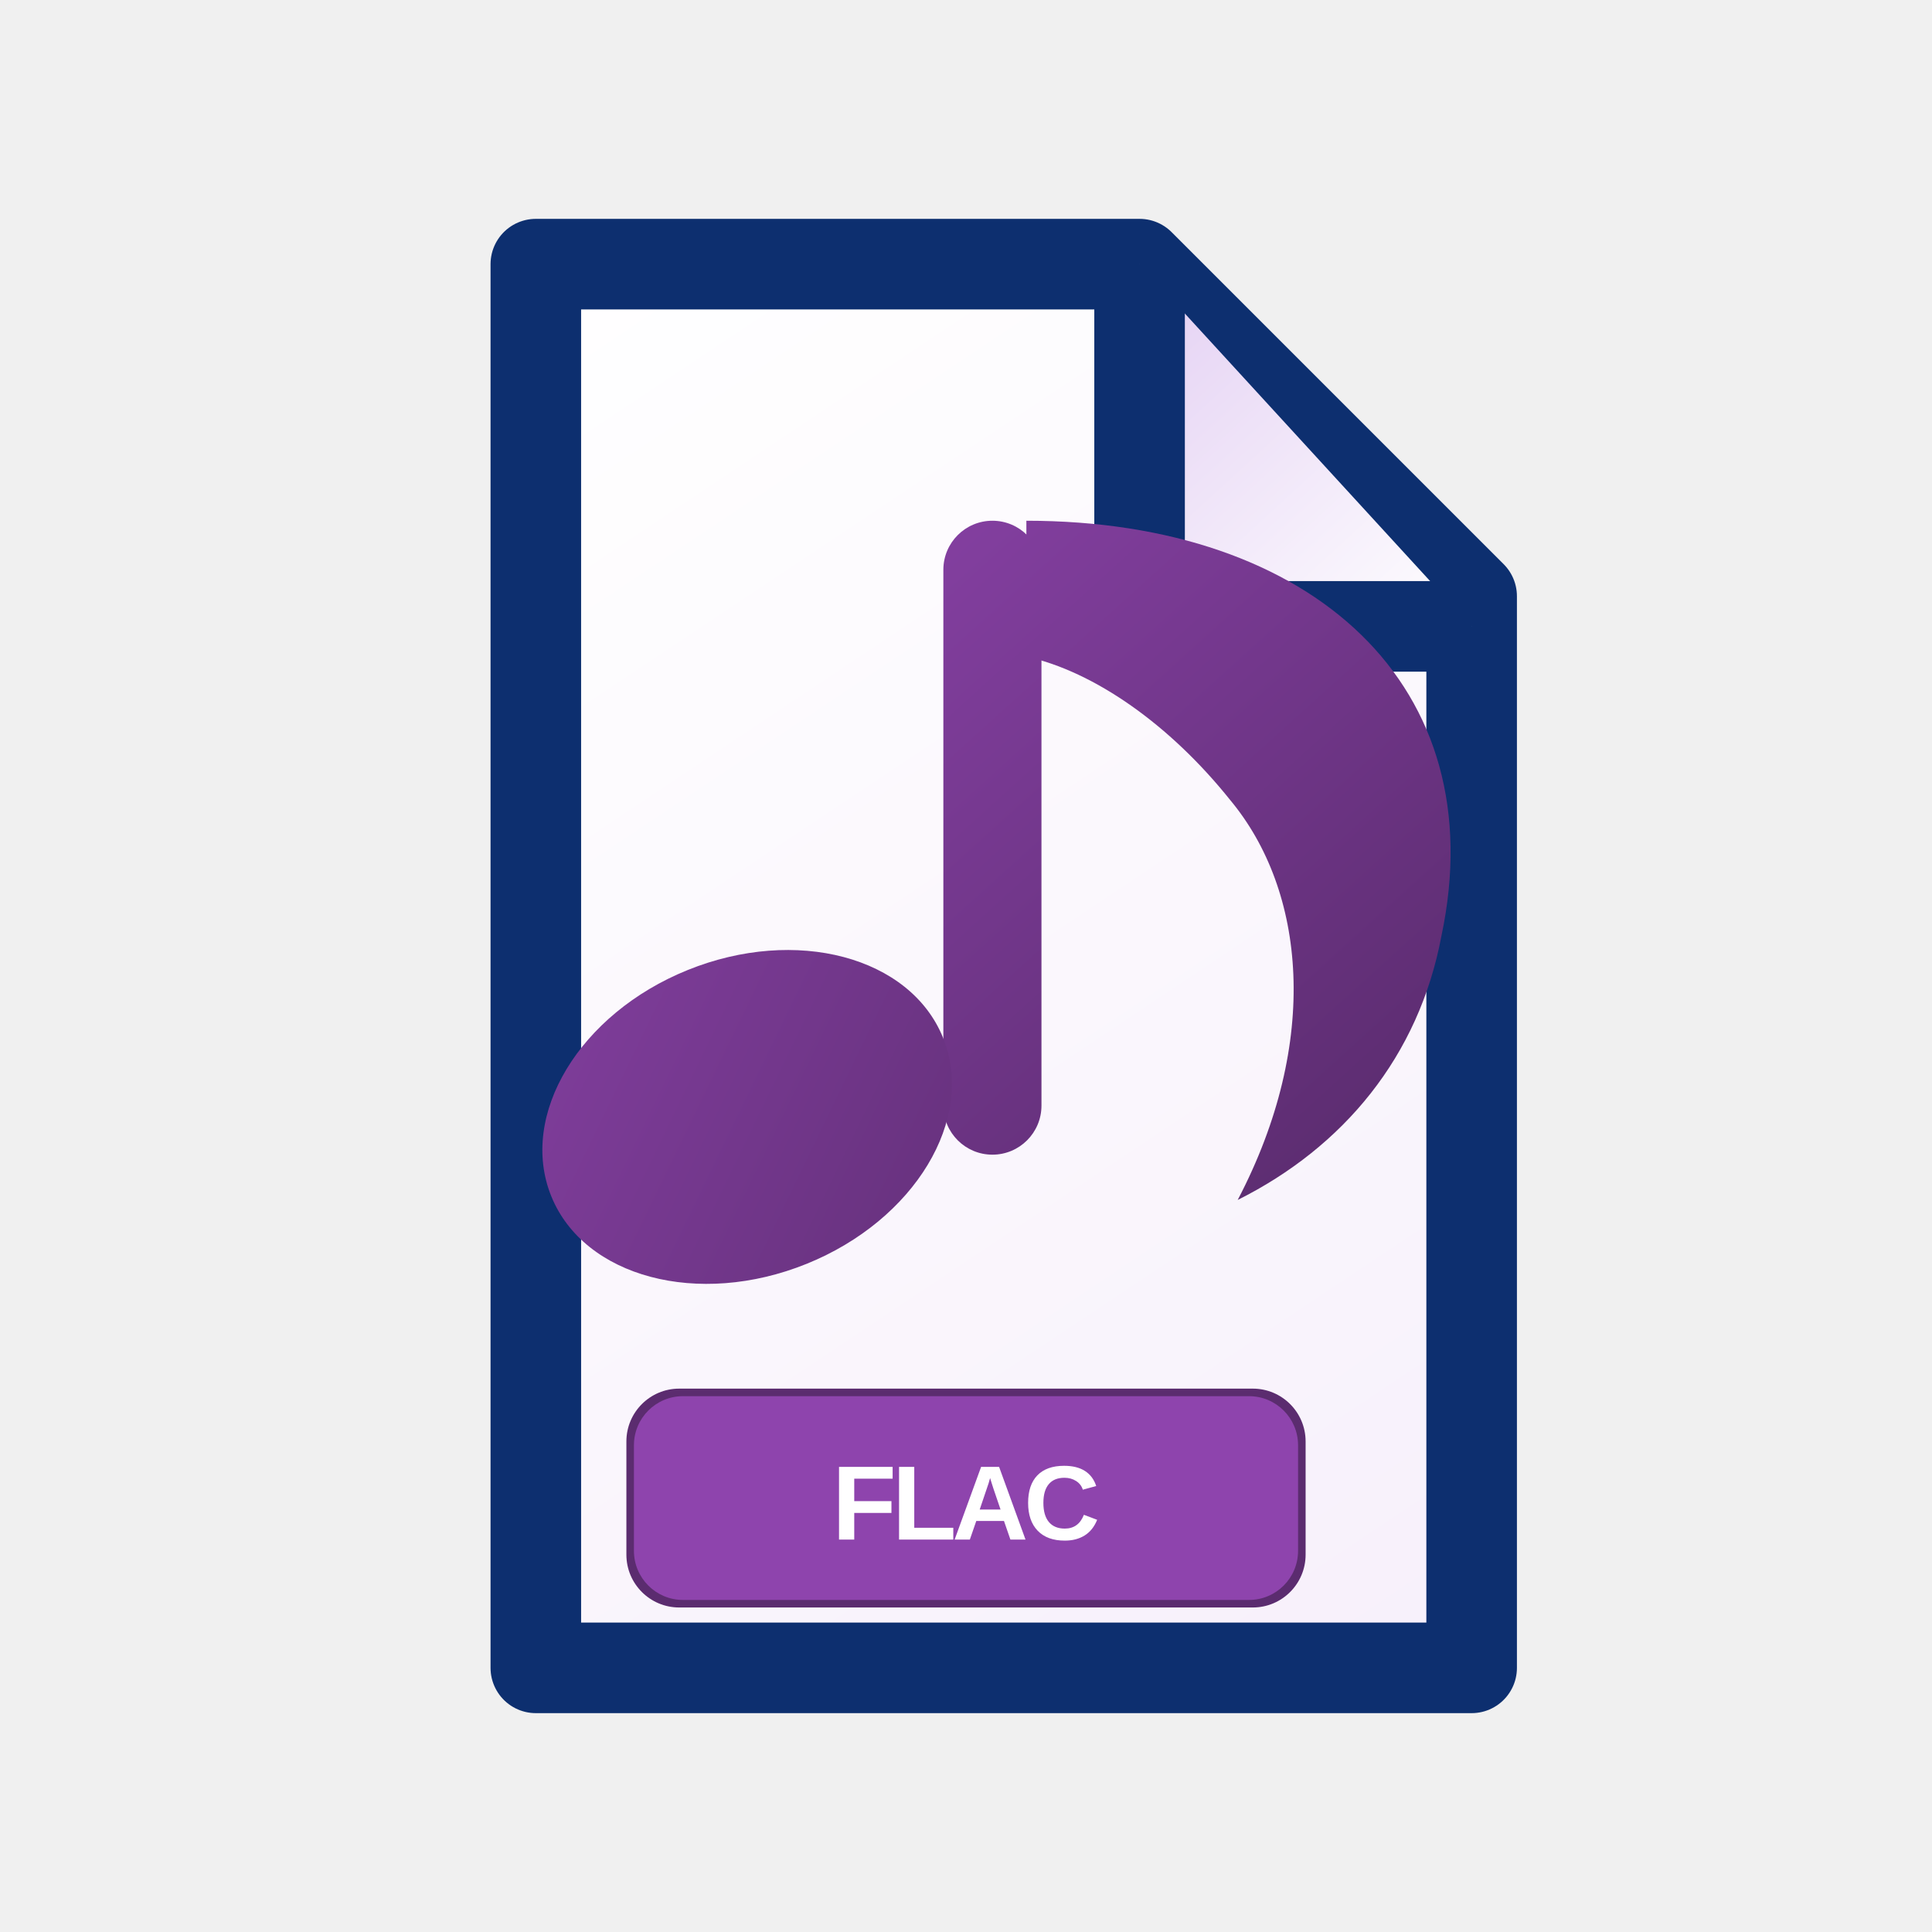
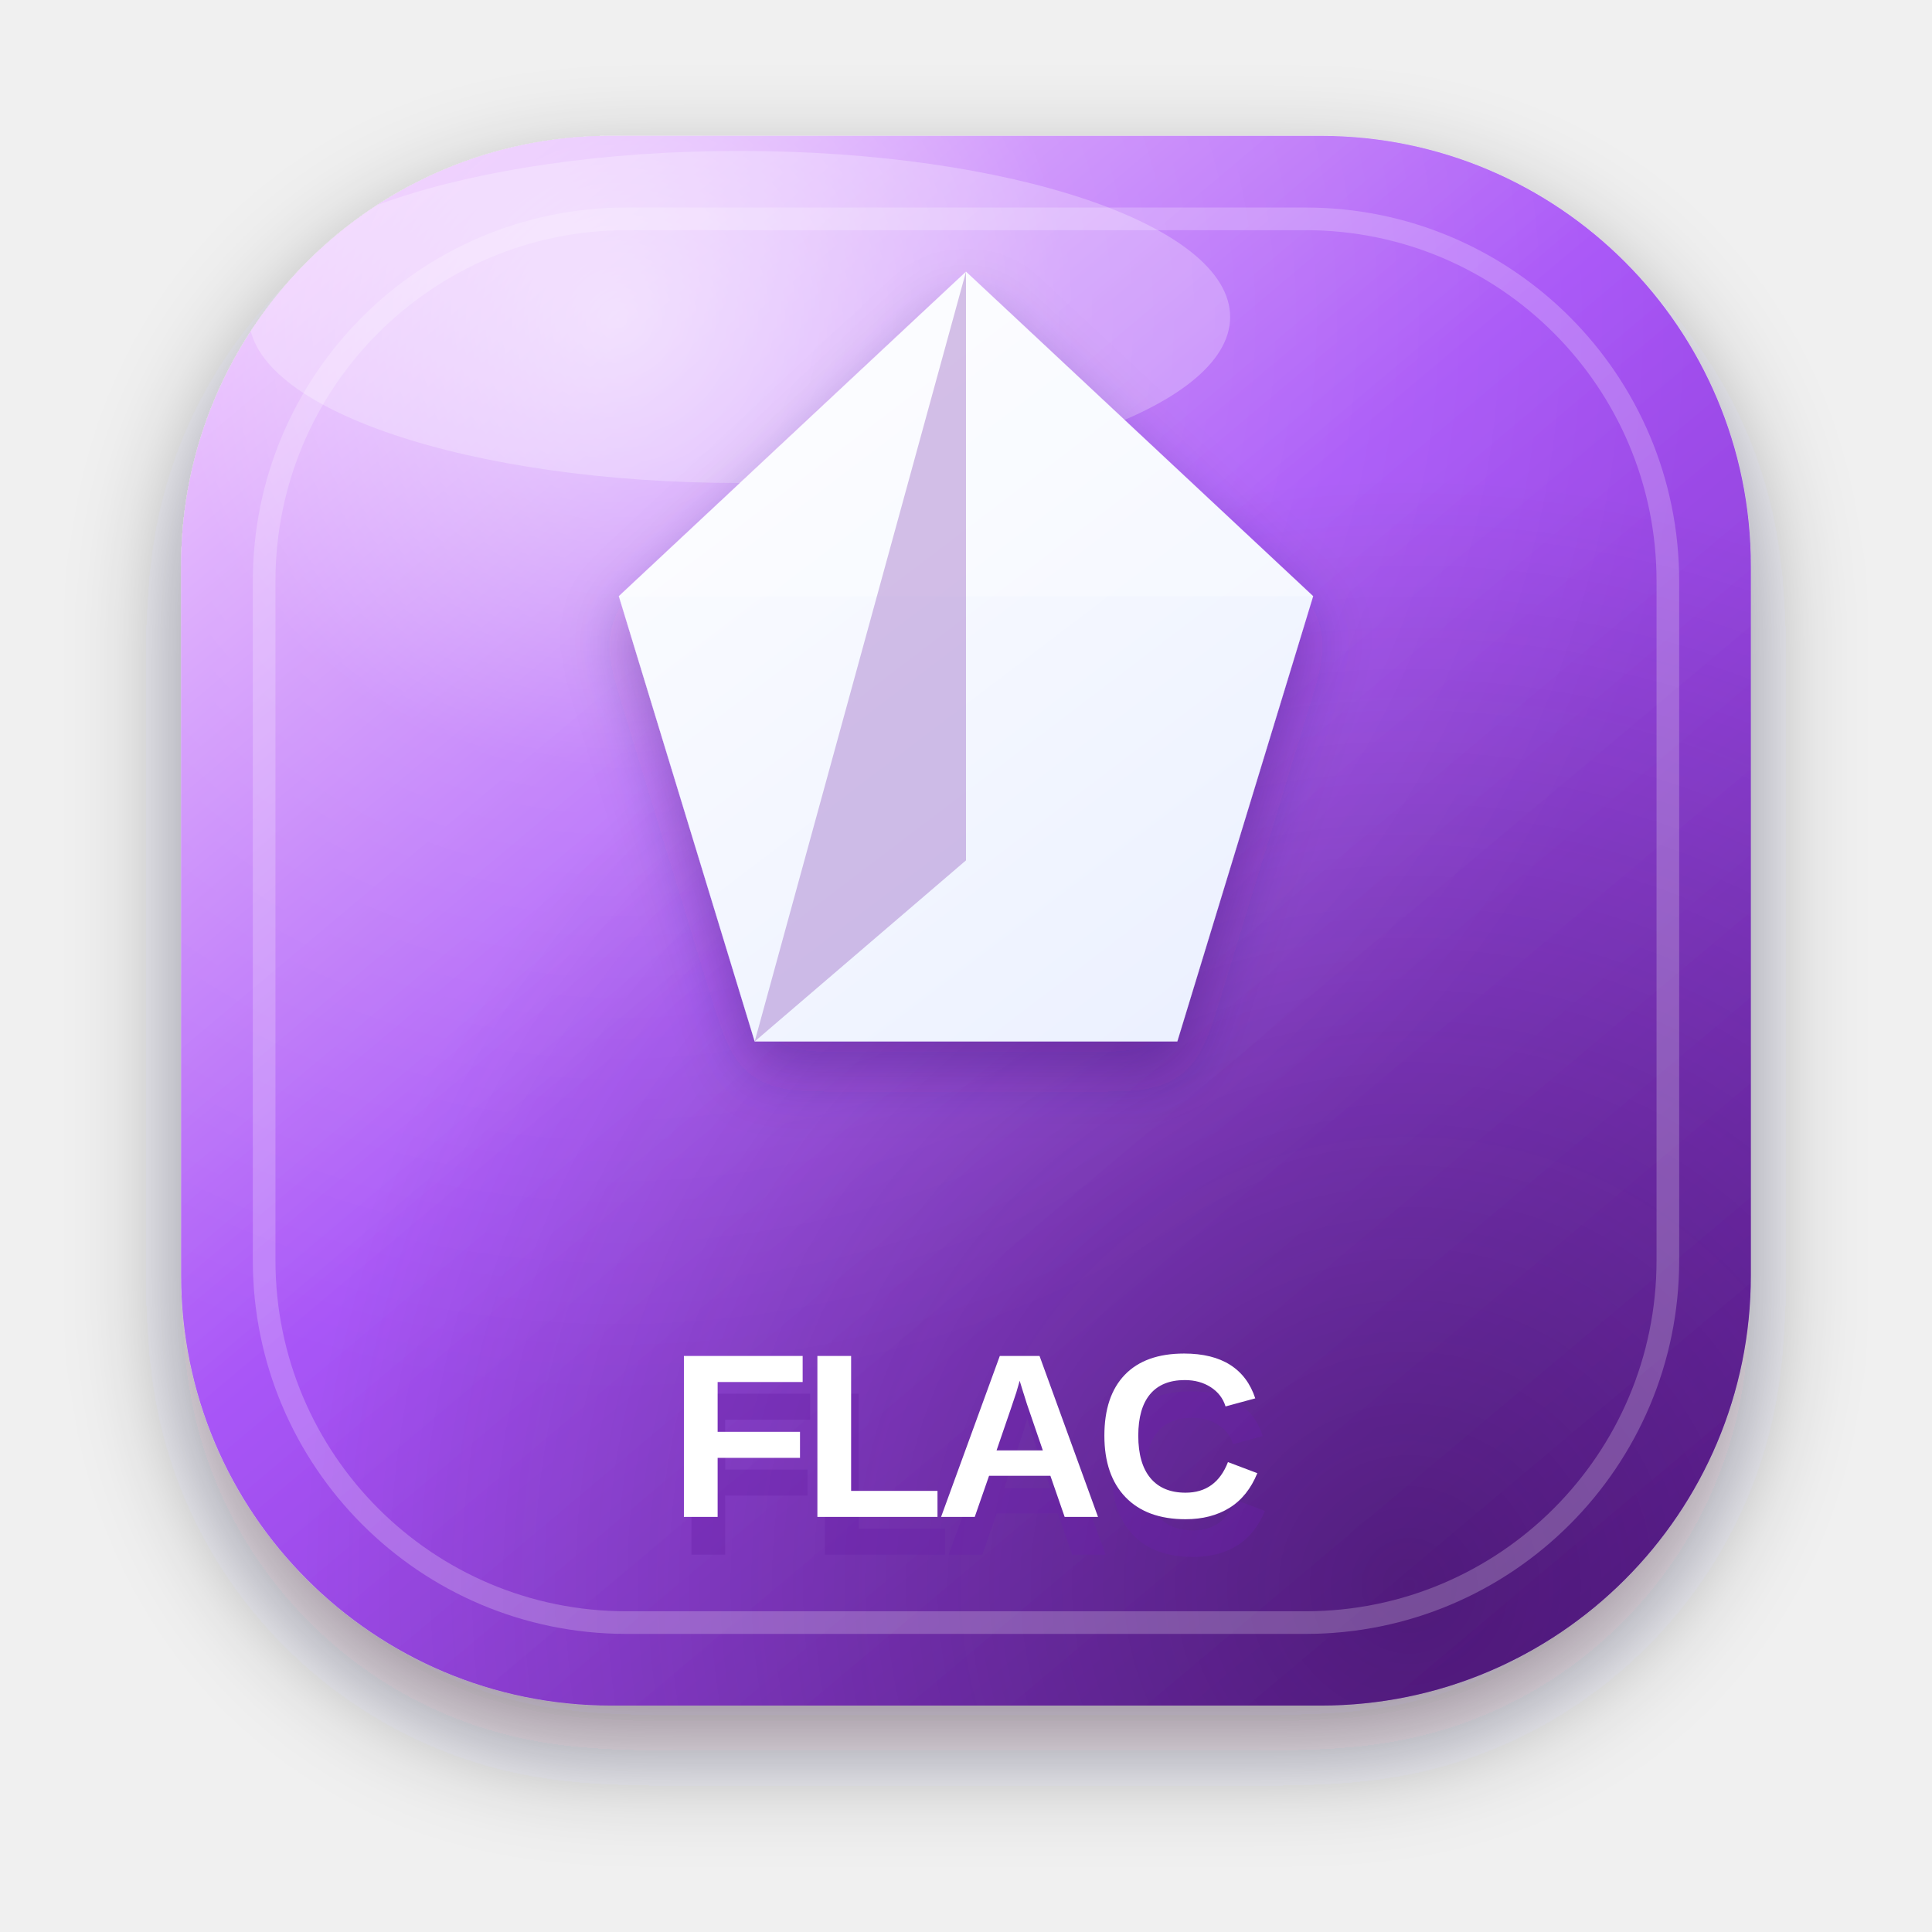
<svg xmlns="http://www.w3.org/2000/svg" viewBox="0 0 512 512">
  <defs>
-     <linearGradient id="paper-flac" x1="142" y1="70" x2="390" y2="442" gradientUnits="userSpaceOnUse">
+     <linearGradient id="body-flac" x1="0.08" y1="0" x2="0.92" y2="1">
+       <stop offset="0" stop-color="#F0C8FF" />
+       <stop offset="0.45" stop-color="#A855F7" />
+       <stop offset="1" stop-color="#6B21A8" />
+     </linearGradient>
+     <radialGradient id="shade-flac" cx="0.78" cy="0.92" r="0.7">
+       <stop offset="0" stop-color="#1a0628" stop-opacity="0.42" />
+       <stop offset="1" stop-color="#1a0628" stop-opacity="0" />
+     </radialGradient>
+     <radialGradient id="gloss-flac" cx="0.28" cy="0.12" r="0.68">
+       <stop offset="0" stop-color="#ffffff" stop-opacity="0.58" />
+       <stop offset="0.42" stop-color="#ffffff" stop-opacity="0.12" />
+       <stop offset="1" stop-color="#ffffff" stop-opacity="0" />
+     </radialGradient>
+     <linearGradient id="mark-flac" x1="150" y1="70" x2="340" y2="320" gradientUnits="userSpaceOnUse">
      <stop offset="0" stop-color="#ffffff" />
-       <stop offset="1" stop-color="#F7F0FB" />
+       <stop offset="1" stop-color="#E8EEFF" />
    </linearGradient>
-     <linearGradient id="fold-flac" x1="302" y1="70" x2="390" y2="166" gradientUnits="userSpaceOnUse">
-       <stop offset="0" stop-color="#E3CFF3" />
-       <stop offset="1" stop-color="#ffffff" />
-     </linearGradient>
-     <linearGradient id="note-flac" x1="168" y1="140" x2="340" y2="330" gradientUnits="userSpaceOnUse">
-       <stop offset="0" stop-color="#8E44AD" />
-       <stop offset="1" stop-color="#5B2C6F" />
-     </linearGradient>
+     <clipPath id="tile-flac">
+       <rect x="48" y="36" width="416" height="416" rx="114" />
+     </clipPath>
+     <filter id="lift-flac" x="-18%" y="-8%" width="136%" height="140%">
+       <feDropShadow dx="0" dy="12" stdDeviation="14" flood-color="#1a0628" flood-opacity="0.4" />
+     </filter>
+     <filter id="markShadow-flac" x="-30%" y="-20%" width="160%" height="160%">
+       <feDropShadow dx="0" dy="8" stdDeviation="8" flood-color="#2a0860" flood-opacity="0.32" />
+     </filter>
  </defs>
-   <path d="M142 70h160l88 88v284H142z" fill="url(#paper-flac)" stroke="#0d2f6f" stroke-width="24" stroke-linejoin="round" />
-   <path d="M302 70v96h88" fill="url(#fold-flac)" stroke="#0d2f6f" stroke-width="24" stroke-linejoin="round" />
-   <g fill="url(#note-flac)">
-     <path d="M272 138 C348 138 396 182 382 248 C376 280 356 304 328 318              C350 276 346 236 326 212 C310 192 290 178 272 174 Z" />
-     <rect x="250" y="138" width="26" height="168" rx="13" />
-     <ellipse cx="198" cy="296" rx="56" ry="42" transform="rotate(-22 198 296)" />
+   <g filter="url(#lift-flac)">
+     <rect x="48" y="36" width="416" height="416" rx="114" fill="url(#body-flac)" />
  </g>
-   <rect x="166" y="368" width="180" height="58" rx="14" fill="#5B2C6F" />
-   <rect x="168" y="370" width="176" height="54" rx="13" fill="#8E44AD" />
-   <text x="256" y="408" text-anchor="middle" font-family="Arial, Helvetica, sans-serif" font-size="28" font-weight="800" letter-spacing="-1.2" fill="#ffffff">FLAC</text>
+   <g clip-path="url(#tile-flac)">
+     <rect x="48" y="36" width="416" height="416" fill="url(#shade-flac)" />
+     <rect x="48" y="36" width="416" height="416" fill="url(#gloss-flac)" />
+     <ellipse cx="196" cy="84" rx="130" ry="44" fill="#ffffff" fill-opacity="0.26" />
+     <rect x="70" y="58" width="372" height="372" rx="96" fill="none" stroke="#ffffff" stroke-opacity="0.22" stroke-width="6" />
+   </g>
+   <g filter="url(#markShadow-flac)">
+     <g fill="url(#mark-flac)">
+       <path d="M256 72l92 86-36 118H200l-36-118z" />
+     </g>
+     <path d="M256 72l92 86H164z" fill="#ffffff" fill-opacity="0.28" />
+     <path d="M256 72L200 276l56-48z" fill="#6B21A8" fill-opacity="0.28" />
+   </g>
+   <text x="258" y="412" text-anchor="middle" font-family="Arial Black, Arial, Helvetica, sans-serif" font-size="62" font-weight="800" letter-spacing="-2.5" fill="#6B21A8" fill-opacity="0.38">FLAC</text>
+   <text x="256" y="402" text-anchor="middle" font-family="Arial Black, Arial, Helvetica, sans-serif" font-size="62" font-weight="800" letter-spacing="-2.5" fill="#ffffff">FLAC</text>
</svg>
